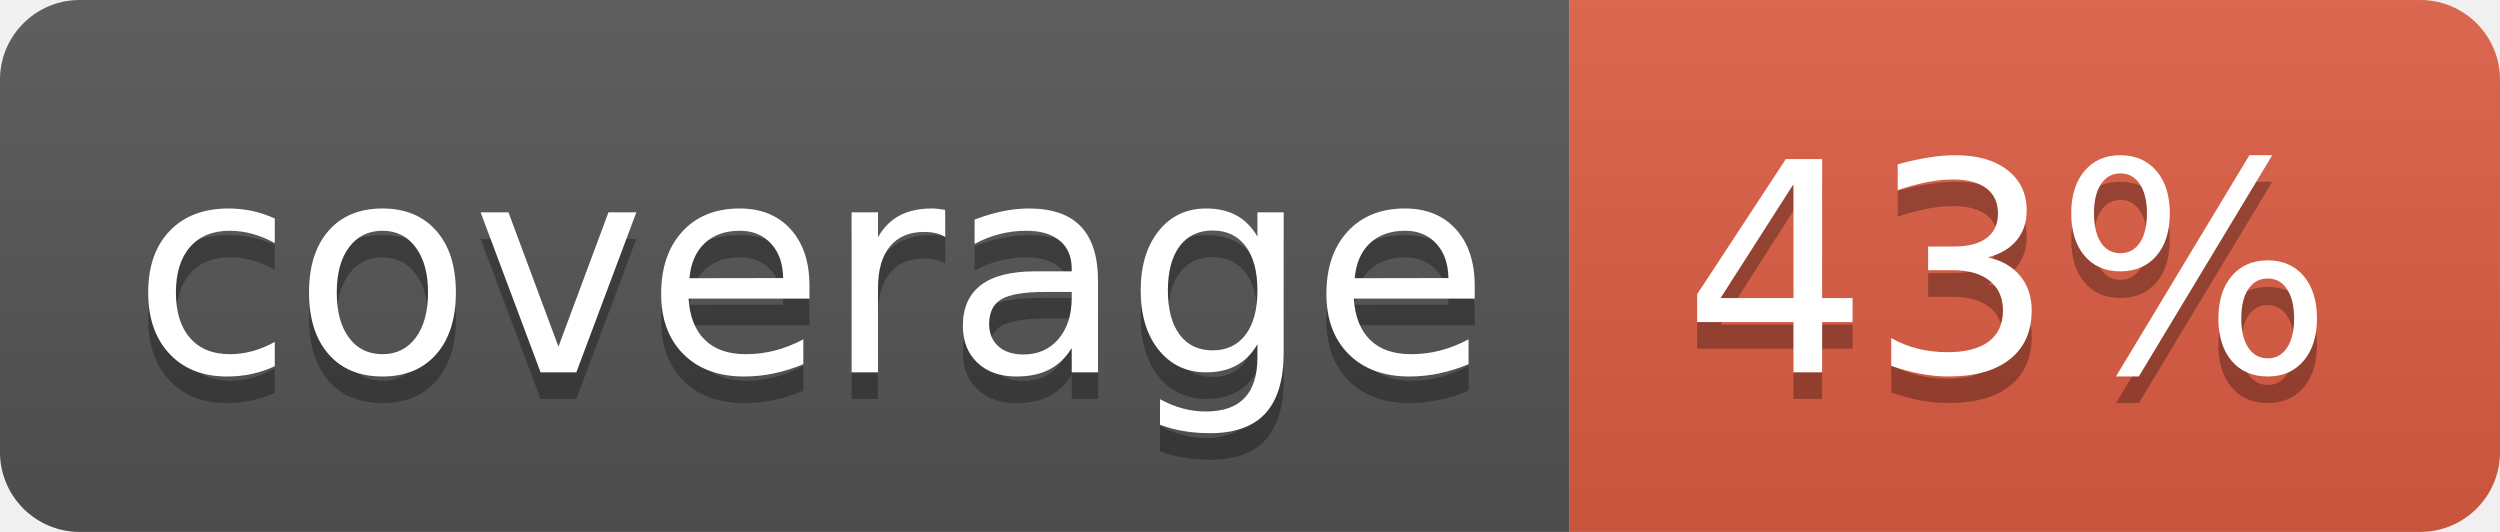
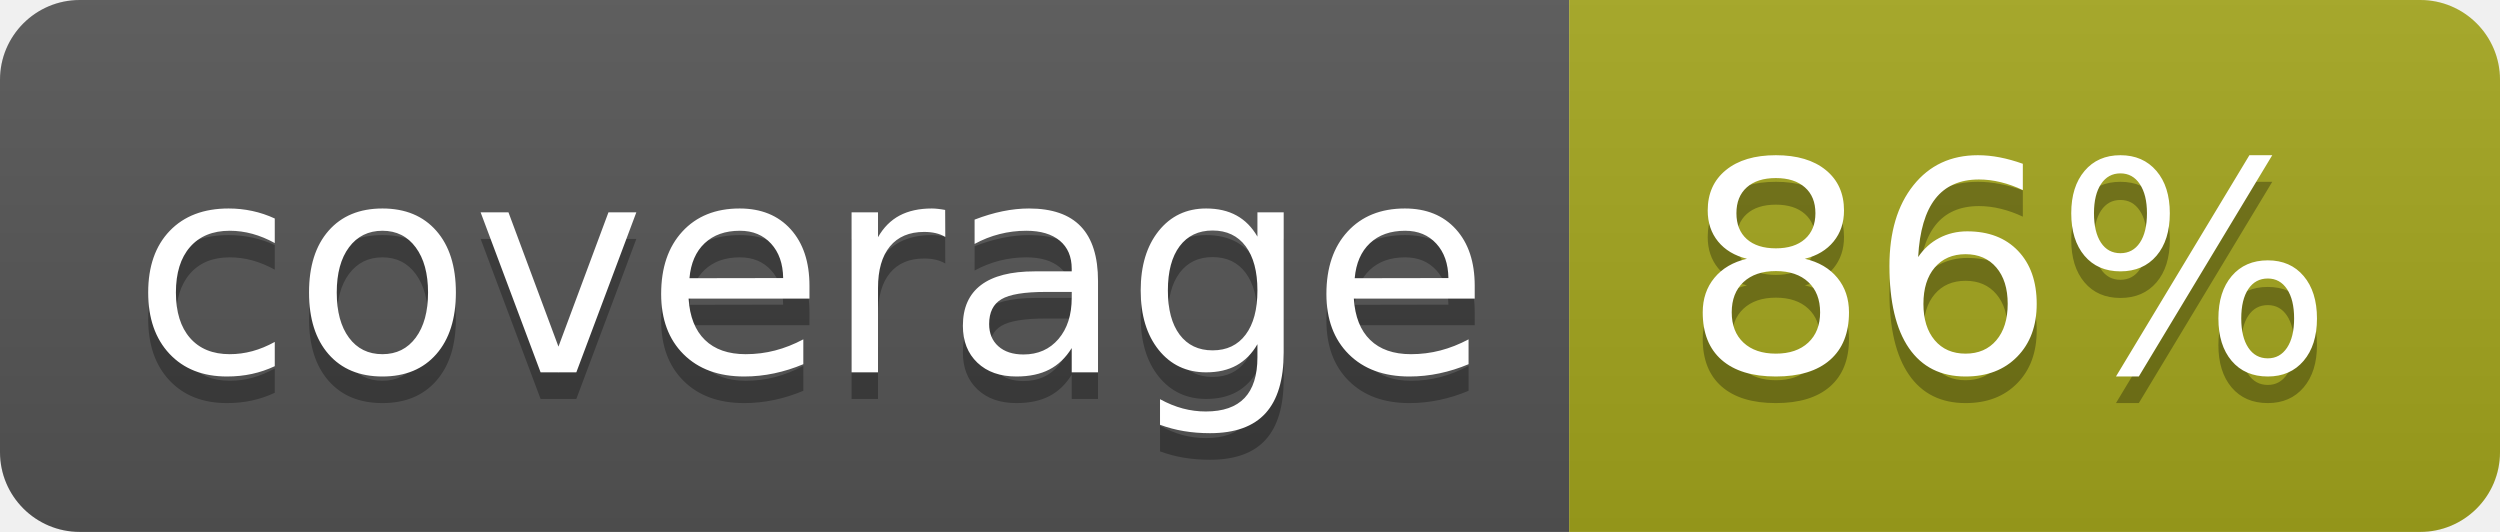
<svg xmlns="http://www.w3.org/2000/svg" width="94" height="20">
  <linearGradient id="b" x2="0" y2="100%">
    <stop offset="0" stop-color="#bbb" stop-opacity=".1" />
    <stop offset="1" stop-opacity=".1" />
  </linearGradient>
  <clipPath id="a">
    <rect width="94" height="20" rx="3" fill="#fff" />
  </clipPath>
  <g clip-path="url(#a)">
    <path fill="#555" d="M0 0h59v20H0z" />
-     <path fill="#e05d44" d="M59 0h35v20H59z" />
+     <path fill="#a4a61d" d="M59 0h35v20H59z" />
    <path fill="url(#b)" d="M0 0h94v20H0z" />
  </g>
  <g fill="#fff" text-anchor="middle" font-family="DejaVu Sans,Verdana,Geneva,sans-serif" font-size="110">
    <text x="305" y="150" fill="#010101" fill-opacity=".3" transform="scale(.1)" textLength="490">coverage</text>
    <text x="305" y="140" transform="scale(.1)" textLength="490">coverage</text>
-     <text x="755" y="150" fill="#010101" fill-opacity=".3" transform="scale(.1)" textLength="250">43%</text>
-     <text x="755" y="140" transform="scale(.1)" textLength="250">43%</text>
+     <text x="755" y="150" fill="#010101" fill-opacity=".3" transform="scale(.1)" textLength="250">86%</text>
+     <text x="755" y="140" transform="scale(.1)" textLength="250">86%</text>
  </g>
</svg>
